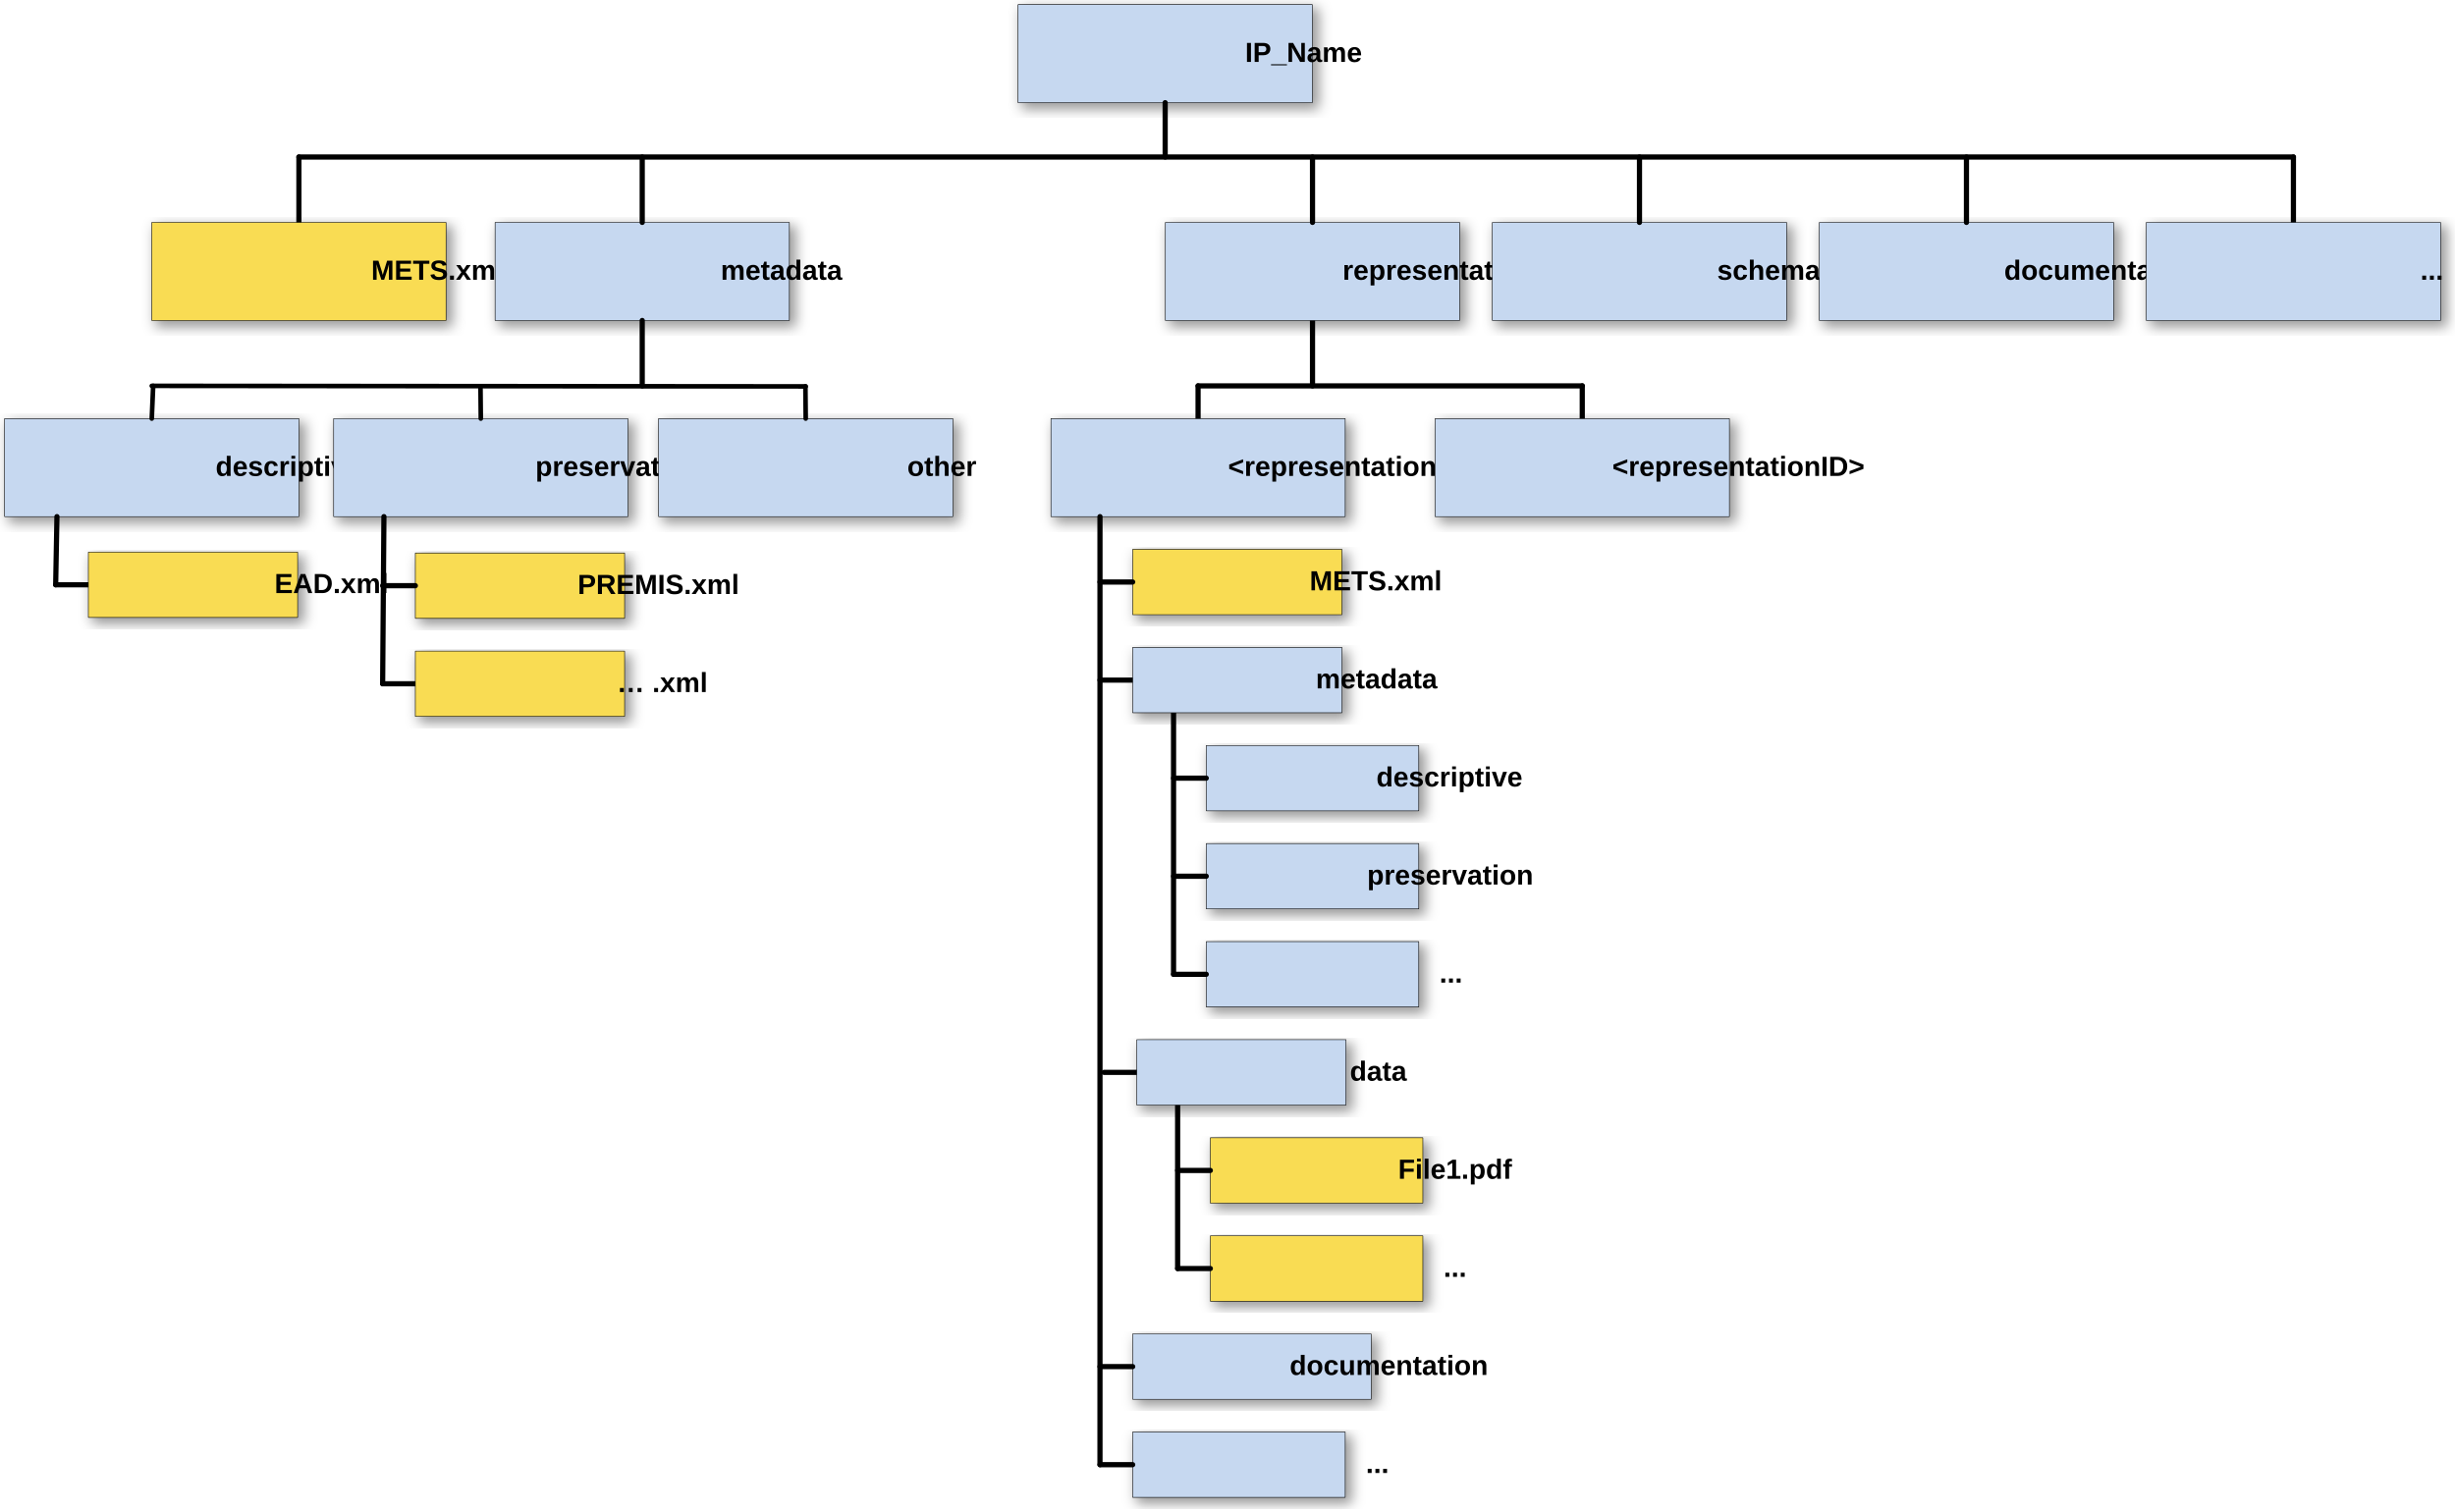
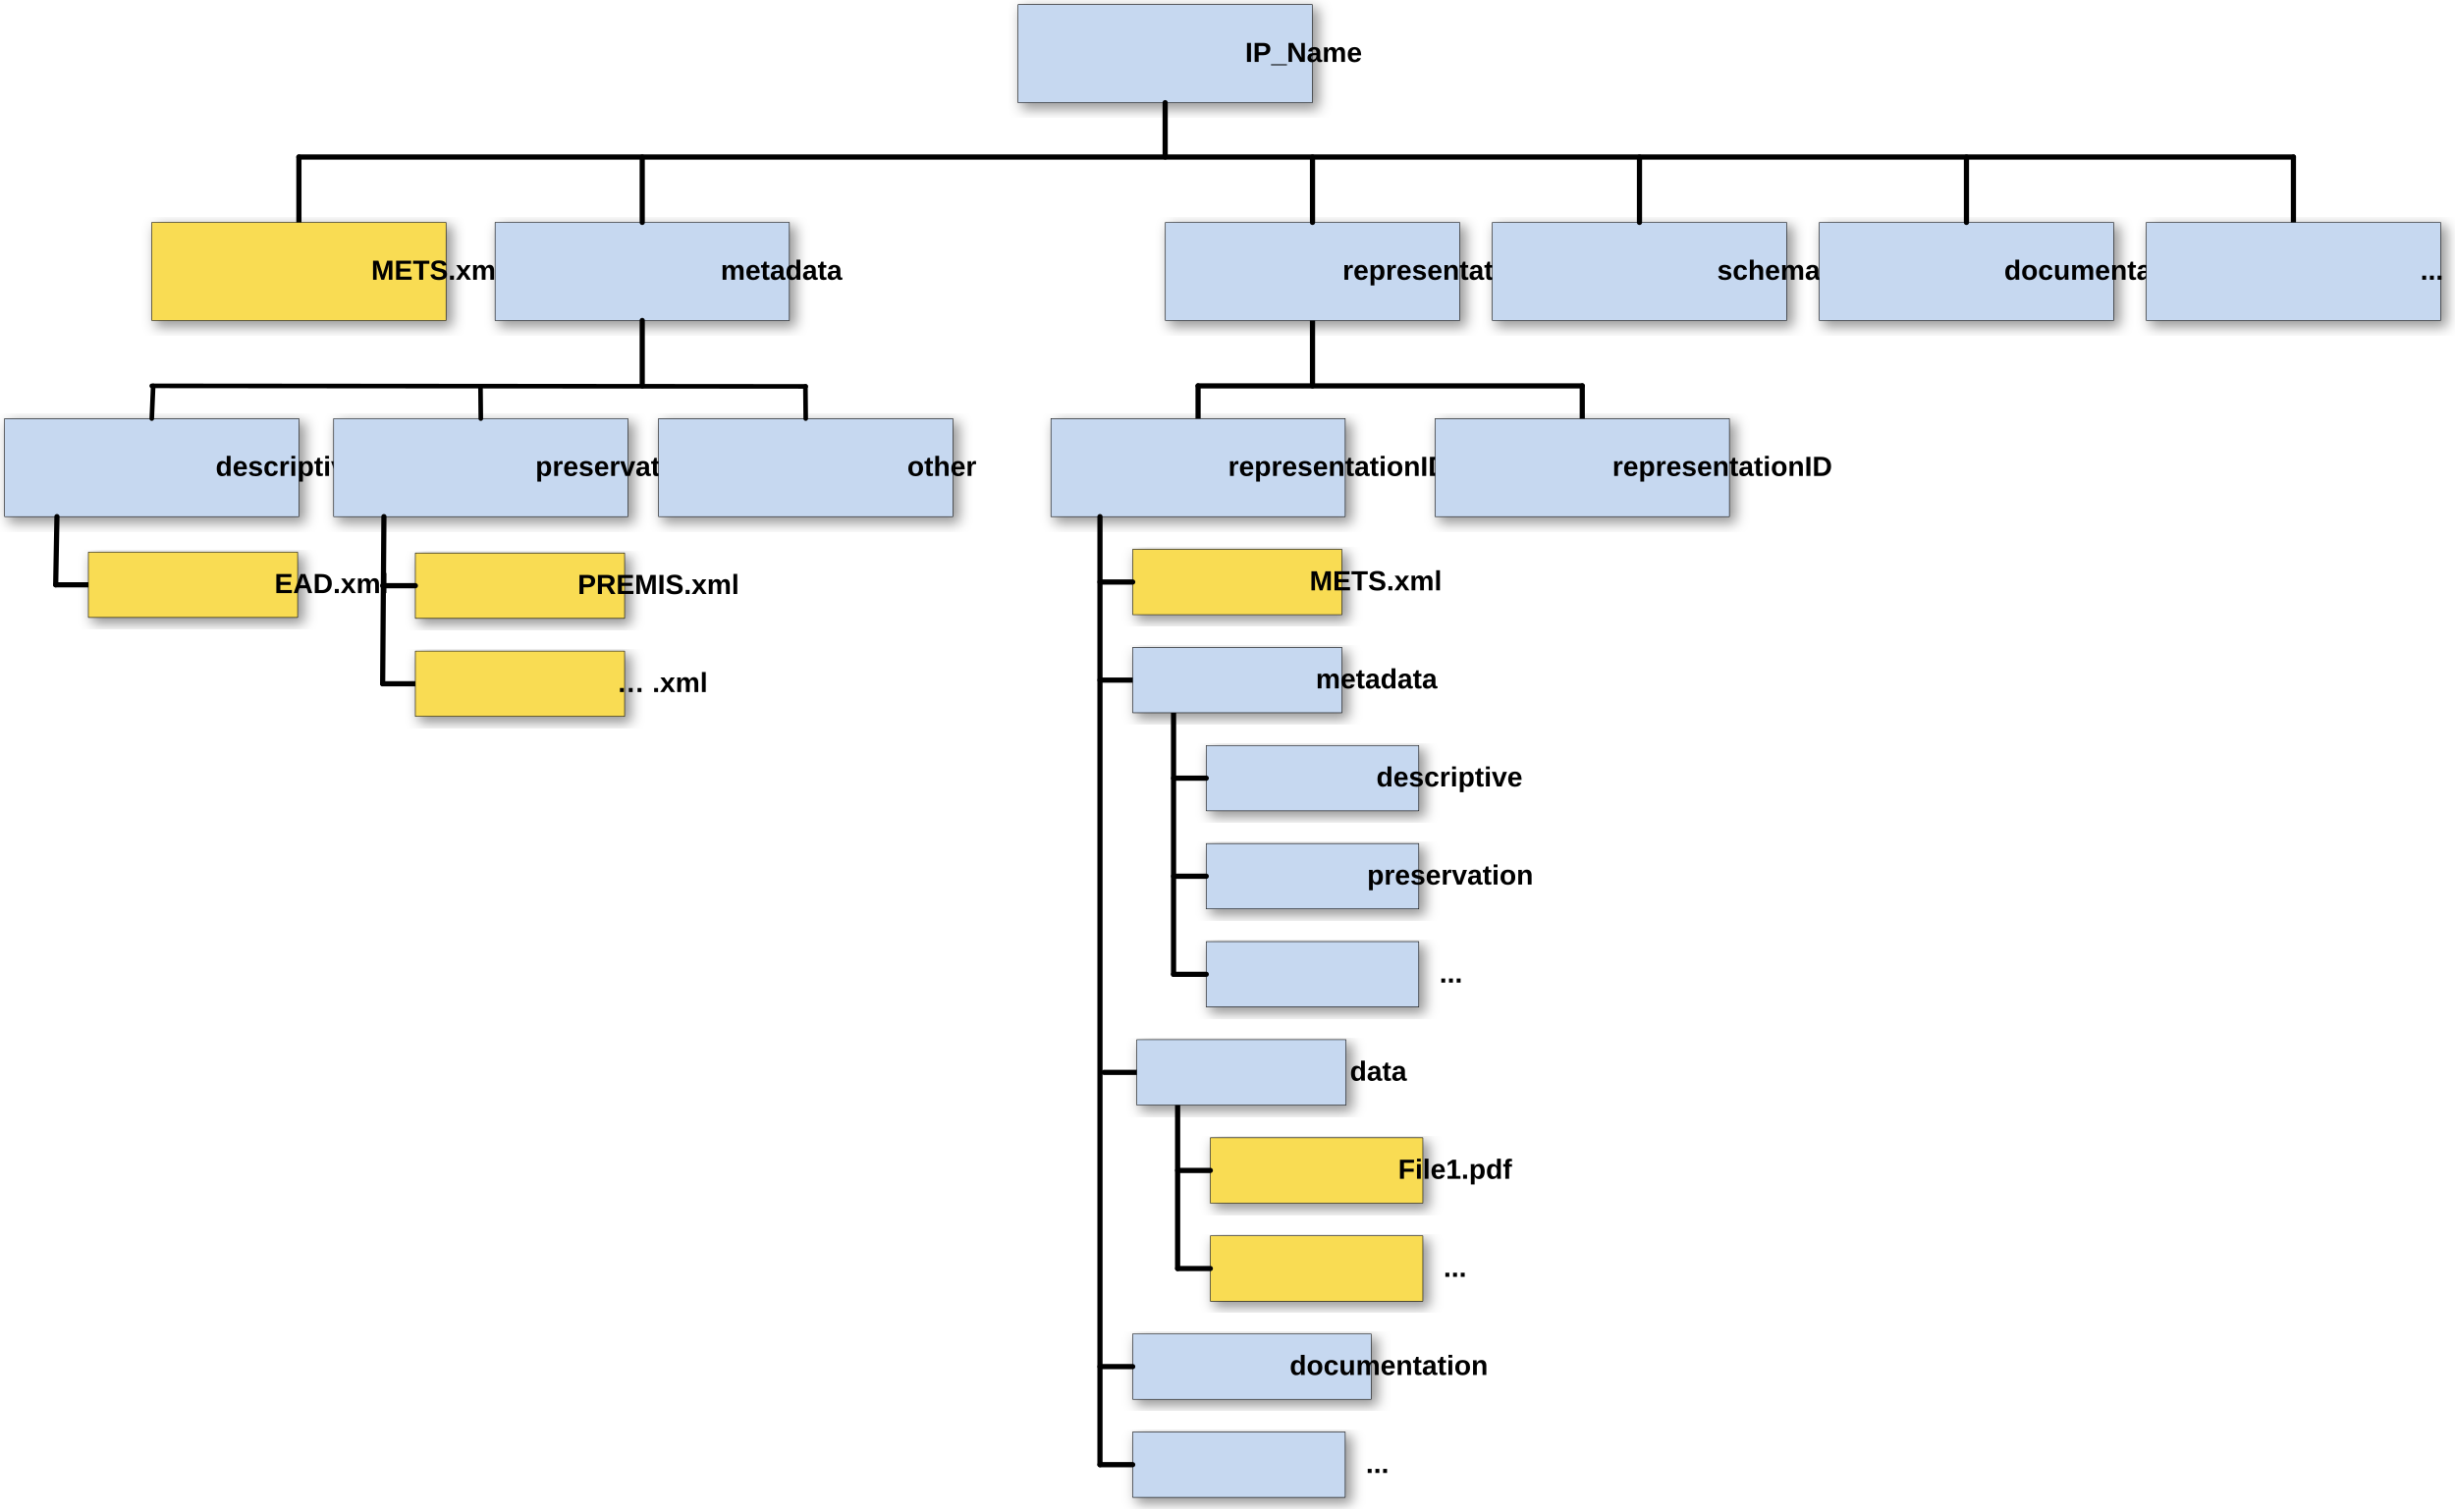
<svg xmlns="http://www.w3.org/2000/svg" xmlns:ns1="http://schemas.microsoft.com/visio/2003/SVGExtensions/" width="14.78in" height="9.103in" viewBox="0 0 1064.15 655.422" xml:space="preserve" color-interpolation-filters="sRGB" class="st8">
  <ns1:documentProperties ns1:langID="2057" ns1:metric="true" ns1:viewMarkup="false" />
  <style type="text/css">
	
		.st1 {visibility:visible}
		.st2 {fill:#000000;fill-opacity:0.4;filter:url(#filter_2.6666667461395);stroke:#000000;stroke-linecap:round;stroke-linejoin:round;stroke-opacity:0.4}
		.st3 {fill:#c6d8f0;stroke:#000000;stroke-linecap:round;stroke-linejoin:round;stroke-width:0.24}
		.st4 {fill:#000000;font-family:Arial;font-size:1em;font-weight:bold}
		.st5 {stroke:#000000;stroke-linecap:round;stroke-linejoin:round;stroke-width:2}
		.st6 {stroke:#000000;stroke-linecap:round;stroke-linejoin:round;stroke-width:2.25}
		.st7 {fill:#f9dc53;stroke:#000000;stroke-linecap:round;stroke-linejoin:round;stroke-width:0.24}
		.st8 {fill:none;fill-rule:evenodd;font-size:12px;overflow:visible;stroke-linecap:square;stroke-miterlimit:3}
	
	</style>
  <defs id="Filters">
    <filter id="filter_2.6666667461395">
      <feGaussianBlur stdDeviation="2.667" />
    </filter>
  </defs>
  <g ns1:mID="0" ns1:index="1" ns1:groupContext="foregroundPage">
    <ns1:pageProperties ns1:drawingScale="0.0393701" ns1:pageScale="0.0393701" ns1:drawingUnits="24" ns1:shadowOffsetX="8.50394" ns1:shadowOffsetY="-8.50394" />
    <g id="shape1-1" ns1:mID="1" ns1:groupContext="shape" transform="translate(441.277,-610.904)">
      <ns1:userDefs>
        <ns1:ud ns1:nameU="visVersion" ns1:val="VT0(11):26" />
      </ns1:userDefs>
      <ns1:textBlock ns1:margins="rect(4,4,4,4)" ns1:tabSpace="42.5197" />
      <ns1:textRect cx="63.779" cy="634.162" width="127.56" height="42.52" />
      <g id="shadow1-2" ns1:groupContext="shadow" ns1:shadowOffsetX="2.12132" ns1:shadowOffsetY="-2.12132" ns1:shadowType="1" transform="matrix(1,0,0,1,2.12132,2.12132)" class="st1">
        <rect x="0" y="612.902" width="127.559" height="42.52" class="st2" />
      </g>
      <rect x="0" y="612.902" width="127.559" height="42.52" class="st3" />
      <text x="38.43" y="637.76" class="st4" ns1:langID="2057">
        <ns1:paragraph ns1:horizAlign="1" />
        <ns1:tabList />IP_Name</text>
    </g>
    <g id="shape2-7" ns1:mID="2" ns1:groupContext="shape" transform="translate(66.3227,-488.131) rotate(0.0477885)">
      <path d="M0 655.42 L283.47 655.42" class="st5" />
    </g>
    <g id="shape3-10" ns1:mID="3" ns1:groupContext="shape" transform="translate(129.558,-587.344)">
      <path d="M0 655.42 L864.57 655.42" class="st6" />
    </g>
    <g id="shape4-13" ns1:mID="4" ns1:groupContext="shape" transform="translate(-136.1,181.464) rotate(-90)">
      <path d="M0 655.42 L14.17 655.42" class="st6" />
    </g>
    <g id="shape5-16" ns1:mID="5" ns1:groupContext="shape" transform="translate(-150.365,68.0783) rotate(-90)">
      <path d="M0 655.42 L23.56 655.42" class="st6" />
    </g>
    <g id="shape6-19" ns1:mID="6" ns1:groupContext="shape" transform="translate(338.703,96.4247) rotate(-90)">
      <path d="M0 655.42 L28.35 655.42" class="st6" />
    </g>
    <g id="shape7-22" ns1:mID="7" ns1:groupContext="shape" transform="translate(-86.4941,167.291) rotate(-90)">
      <path d="M0 655.42 L28.35 655.42" class="st6" />
    </g>
    <g id="shape8-25" ns1:mID="8" ns1:groupContext="shape" transform="translate(-525.864,96.4247) rotate(-90)">
      <path d="M0 655.42 L28.35 655.42" class="st6" />
    </g>
    <g id="shape9-28" ns1:mID="9" ns1:groupContext="shape" transform="translate(1.99868,-431.438)">
      <ns1:userDefs>
        <ns1:ud ns1:nameU="visVersion" ns1:val="VT0(11):26" />
      </ns1:userDefs>
      <ns1:textBlock ns1:margins="rect(4,4,4,4)" ns1:tabSpace="42.5197" />
      <ns1:textRect cx="63.779" cy="634.162" width="127.56" height="42.52" />
      <g id="shadow9-29" ns1:groupContext="shadow" ns1:shadowOffsetX="2.12132" ns1:shadowOffsetY="-2.12132" ns1:shadowType="1" transform="matrix(1,0,0,1,2.12132,2.12132)" class="st1">
        <rect x="0" y="612.902" width="127.559" height="42.52" class="st2" />
      </g>
      <rect x="0" y="612.902" width="127.559" height="42.52" class="st3" />
      <text x="31.43" y="637.76" class="st4" ns1:langID="2057">
        <ns1:paragraph ns1:horizAlign="1" />
        <ns1:tabList />descriptive</text>
    </g>
    <g id="shape10-34" ns1:mID="10" ns1:groupContext="shape" transform="translate(144.623,-431.43)">
      <ns1:userDefs>
        <ns1:ud ns1:nameU="visVersion" ns1:val="VT0(11):26" />
      </ns1:userDefs>
      <ns1:textBlock ns1:margins="rect(4,4,4,4)" ns1:tabSpace="42.5197" />
      <ns1:textRect cx="63.779" cy="634.162" width="127.56" height="42.52" />
      <g id="shadow10-35" ns1:groupContext="shadow" ns1:shadowOffsetX="2.12132" ns1:shadowOffsetY="-2.12132" ns1:shadowType="1" transform="matrix(1,0,0,1,2.12132,2.12132)" class="st1">
        <rect x="0" y="612.902" width="127.559" height="42.52" class="st2" />
      </g>
      <rect x="0" y="612.902" width="127.559" height="42.52" class="st3" />
      <text x="27.43" y="637.76" class="st4" ns1:langID="2057">
        <ns1:paragraph ns1:horizAlign="1" />
        <ns1:tabList />preservation</text>
    </g>
    <g id="shape11-40" ns1:mID="11" ns1:groupContext="shape" transform="translate(285.463,-431.438)">
      <ns1:userDefs>
        <ns1:ud ns1:nameU="visVersion" ns1:val="VT0(11):26" />
      </ns1:userDefs>
      <ns1:textBlock ns1:margins="rect(4,4,4,4)" ns1:tabSpace="42.5197" />
      <ns1:textRect cx="63.779" cy="634.162" width="127.56" height="42.52" />
      <g id="shadow11-41" ns1:groupContext="shadow" ns1:shadowOffsetX="2.12132" ns1:shadowOffsetY="-2.12132" ns1:shadowType="1" transform="matrix(1,0,0,1,2.12132,2.12132)" class="st1">
        <rect x="0" y="612.902" width="127.559" height="42.52" class="st2" />
      </g>
      <rect x="0" y="612.902" width="127.559" height="42.52" class="st3" />
      <text x="47.78" y="637.76" class="st4" ns1:langID="2057">
        <ns1:paragraph ns1:horizAlign="1" />
        <ns1:tabList />other</text>
    </g>
    <g id="shape12-46" ns1:mID="12" ns1:groupContext="shape" transform="translate(455.542,-431.438)">
      <ns1:userDefs>
        <ns1:ud ns1:nameU="visVersion" ns1:val="VT0(11):26" />
      </ns1:userDefs>
      <ns1:textBlock ns1:margins="rect(4,4,4,4)" ns1:tabSpace="42.5197" />
      <ns1:textRect cx="63.779" cy="634.162" width="127.56" height="42.52" />
      <g id="shadow12-47" ns1:groupContext="shadow" ns1:shadowOffsetX="2.12132" ns1:shadowOffsetY="-2.12132" ns1:shadowType="1" transform="matrix(1,0,0,1,2.12132,2.12132)" class="st1">
        <rect x="0" y="612.902" width="127.559" height="42.52" class="st2" />
      </g>
      <rect x="0" y="612.902" width="127.559" height="42.52" class="st3" />
      <text x="16.77" y="637.76" class="st4" ns1:langID="2057">
        <ns1:paragraph ns1:horizAlign="1" />
-         <ns1:tabList />&lt;representationID&gt;</text>
+         <ns1:tabList />representationID</text>
    </g>
    <g id="shape13-52" ns1:mID="13" ns1:groupContext="shape" transform="translate(1004.5,161.176) rotate(89.4448)">
      <path d="M0 655.42 L13.94 655.42" class="st5" />
    </g>
    <g id="shape14-55" ns1:mID="14" ns1:groupContext="shape" transform="translate(721.205,195.411) rotate(92.4589)">
      <path d="M0 655.42 L14.19 655.42" class="st5" />
    </g>
    <g id="shape15-58" ns1:mID="15" ns1:groupContext="shape" transform="translate(505.148,-516.478)">
      <ns1:userDefs>
        <ns1:ud ns1:nameU="visVersion" ns1:val="VT0(11):26" />
      </ns1:userDefs>
      <ns1:textBlock ns1:margins="rect(4,4,4,4)" ns1:tabSpace="42.5197" />
      <ns1:textRect cx="63.779" cy="634.162" width="127.56" height="42.52" />
      <g id="shadow15-59" ns1:groupContext="shadow" ns1:shadowOffsetX="2.12132" ns1:shadowOffsetY="-2.12132" ns1:shadowType="1" transform="matrix(1,0,0,1,2.12132,2.12132)" class="st1">
        <rect x="0" y="612.902" width="127.559" height="42.52" class="st2" />
      </g>
      <rect x="0" y="612.902" width="127.559" height="42.52" class="st3" />
      <text x="16.77" y="637.76" class="st4" ns1:langID="2057">
        <ns1:paragraph ns1:horizAlign="1" />
        <ns1:tabList />representations</text>
    </g>
    <g id="shape16-64" ns1:mID="16" ns1:groupContext="shape" transform="translate(646.881,-516.478)">
      <ns1:userDefs>
        <ns1:ud ns1:nameU="visVersion" ns1:val="VT0(11):26" />
      </ns1:userDefs>
      <ns1:textBlock ns1:margins="rect(4,4,4,4)" ns1:tabSpace="42.5197" />
      <ns1:textRect cx="63.779" cy="634.162" width="127.56" height="42.52" />
      <g id="shadow16-65" ns1:groupContext="shadow" ns1:shadowOffsetX="2.12132" ns1:shadowOffsetY="-2.12132" ns1:shadowType="1" transform="matrix(1,0,0,1,2.12132,2.12132)" class="st1">
        <rect x="0" y="612.902" width="127.559" height="42.52" class="st2" />
      </g>
      <rect x="0" y="612.902" width="127.559" height="42.52" class="st3" />
      <text x="37.43" y="637.76" class="st4" ns1:langID="2057">
        <ns1:paragraph ns1:horizAlign="1" />
        <ns1:tabList />schemas</text>
    </g>
    <g id="shape17-70" ns1:mID="17" ns1:groupContext="shape" transform="translate(788.613,-516.478)">
      <ns1:userDefs>
        <ns1:ud ns1:nameU="visVersion" ns1:val="VT0(11):26" />
      </ns1:userDefs>
      <ns1:textBlock ns1:margins="rect(4,4,4,4)" ns1:tabSpace="42.5197" />
      <ns1:textRect cx="63.779" cy="634.162" width="127.56" height="42.52" />
      <g id="shadow17-71" ns1:groupContext="shadow" ns1:shadowOffsetX="2.12132" ns1:shadowOffsetY="-2.12132" ns1:shadowType="1" transform="matrix(1,0,0,1,2.12132,2.12132)" class="st1">
        <rect x="0" y="612.902" width="127.559" height="42.52" class="st2" />
      </g>
      <rect x="0" y="612.902" width="127.559" height="42.52" class="st3" />
      <text x="20.11" y="637.76" class="st4" ns1:langID="2057">
        <ns1:paragraph ns1:horizAlign="1" />
        <ns1:tabList />documentation</text>
    </g>
    <g id="shape18-76" ns1:mID="18" ns1:groupContext="shape" transform="translate(930.345,-516.478)">
      <ns1:userDefs>
        <ns1:ud ns1:nameU="visVersion" ns1:val="VT0(11):26" />
      </ns1:userDefs>
      <ns1:textBlock ns1:margins="rect(4,4,4,4)" ns1:tabSpace="42.5197" />
      <ns1:textRect cx="63.779" cy="634.162" width="127.56" height="42.52" />
      <g id="shadow18-77" ns1:groupContext="shadow" ns1:shadowOffsetX="2.12132" ns1:shadowOffsetY="-2.12132" ns1:shadowType="1" transform="matrix(1,0,0,1,2.12132,2.12132)" class="st1">
        <rect x="0" y="612.902" width="127.559" height="42.52" class="st2" />
      </g>
      <rect x="0" y="612.902" width="127.559" height="42.52" class="st3" />
      <text x="58.78" y="637.76" class="st4" ns1:langID="2057">
        <ns1:paragraph ns1:horizAlign="1" />
        <ns1:tabList />...</text>
    </g>
    <g id="shape19-82" ns1:mID="19" ns1:groupContext="shape" transform="translate(685.857,822.713) rotate(180)">
      <path d="M0 655.42 L166.54 655.42" class="st6" />
    </g>
    <g id="shape20-85" ns1:mID="20" ns1:groupContext="shape" transform="translate(30.435,181.464) rotate(-90)">
      <path d="M0 655.42 L14.17 655.42" class="st6" />
    </g>
    <g id="shape21-88" ns1:mID="21" ns1:groupContext="shape" transform="translate(-86.4941,96.4247) rotate(-90)">
      <path d="M0 655.42 L28.35 655.42" class="st6" />
    </g>
    <g id="shape22-91" ns1:mID="22" ns1:groupContext="shape" transform="translate(55.2382,96.4247) rotate(-90)">
      <path d="M0 655.42 L28.35 655.42" class="st6" />
    </g>
    <g id="shape23-94" ns1:mID="23" ns1:groupContext="shape" transform="translate(1507.81,68.0783) rotate(90)">
      <path d="M0 655.42 L28.35 655.42" class="st6" />
    </g>
    <g id="shape24-97" ns1:mID="24" ns1:groupContext="shape" transform="translate(622.077,-431.438)">
      <ns1:userDefs>
        <ns1:ud ns1:nameU="visVersion" ns1:val="VT0(11):26" />
      </ns1:userDefs>
      <ns1:textBlock ns1:margins="rect(4,4,4,4)" ns1:tabSpace="42.5197" />
      <ns1:textRect cx="63.779" cy="634.162" width="127.56" height="42.52" />
      <g id="shadow24-98" ns1:groupContext="shadow" ns1:shadowOffsetX="2.12132" ns1:shadowOffsetY="-2.12132" ns1:shadowType="1" transform="matrix(1,0,0,1,2.12132,2.12132)" class="st1">
        <rect x="0" y="612.902" width="127.559" height="42.52" class="st2" />
      </g>
      <rect x="0" y="612.902" width="127.559" height="42.52" class="st3" />
      <text x="16.77" y="637.76" class="st4" ns1:langID="2057">
        <ns1:paragraph ns1:horizAlign="1" />
-         <ns1:tabList />&lt;representationID&gt;</text>
+         <ns1:tabList />representationID</text>
    </g>
    <g id="shape25-103" ns1:mID="25" ns1:groupContext="shape" transform="translate(65.7782,-516.478)">
      <ns1:userDefs>
        <ns1:ud ns1:nameU="visVersion" ns1:val="VT0(11):26" />
      </ns1:userDefs>
      <ns1:textBlock ns1:margins="rect(4,4,4,4)" ns1:tabSpace="42.5197" />
      <ns1:textRect cx="63.779" cy="634.162" width="127.56" height="42.52" />
      <g id="shadow25-104" ns1:groupContext="shadow" ns1:shadowOffsetX="2.12132" ns1:shadowOffsetY="-2.12132" ns1:shadowType="1" transform="matrix(1,0,0,1,2.12132,2.12132)" class="st1">
        <rect x="0" y="612.902" width="127.559" height="42.52" class="st2" />
      </g>
      <rect x="0" y="612.902" width="127.559" height="42.52" class="st7" />
      <text x="35.11" y="637.76" class="st4" ns1:langID="2057">
        <ns1:paragraph ns1:horizAlign="1" />
        <ns1:tabList />METS.xml</text>
    </g>
    <g id="shape26-109" ns1:mID="26" ns1:groupContext="shape" transform="translate(214.597,-516.478)">
      <ns1:userDefs>
        <ns1:ud ns1:nameU="visVersion" ns1:val="VT0(11):26" />
      </ns1:userDefs>
      <ns1:textBlock ns1:margins="rect(4,4,4,4)" ns1:tabSpace="42.5197" />
      <ns1:textRect cx="63.779" cy="634.162" width="127.56" height="42.52" />
      <g id="shadow26-110" ns1:groupContext="shadow" ns1:shadowOffsetX="2.12132" ns1:shadowOffsetY="-2.12132" ns1:shadowType="1" transform="matrix(1,0,0,1,2.12132,2.12132)" class="st1">
        <rect x="0" y="612.902" width="127.559" height="42.52" class="st2" />
      </g>
      <rect x="0" y="612.902" width="127.559" height="42.52" class="st3" />
      <text x="37.77" y="637.76" class="st4" ns1:langID="2057">
        <ns1:paragraph ns1:horizAlign="1" />
        <ns1:tabList />metadata</text>
    </g>
    <g id="shape27-115" ns1:mID="27" ns1:groupContext="shape" transform="translate(-631.183,241.306) rotate(-88.9311)">
      <path d="M0 655.42 L29.55 655.42" class="st6" />
    </g>
    <g id="shape28-118" ns1:mID="28" ns1:groupContext="shape" transform="translate(38.2977,908.955) rotate(180)">
      <path d="M0 655.42 L14.17 655.42" class="st6" />
    </g>
    <g id="shape29-121" ns1:mID="29" ns1:groupContext="shape" transform="translate(-489.546,291.459) rotate(-89.5641)">
      <path d="M0 655.42 L72.46 655.42" class="st6" />
    </g>
    <g id="shape30-124" ns1:mID="30" ns1:groupContext="shape" transform="translate(490.975,-388.918)">
      <ns1:userDefs>
        <ns1:ud ns1:nameU="visVersion" ns1:val="VT0(11):26" />
      </ns1:userDefs>
      <ns1:textBlock ns1:margins="rect(4,4,4,4)" ns1:tabSpace="42.5197" />
      <ns1:textRect cx="45.354" cy="641.249" width="90.71" height="28.346" />
      <g id="shadow30-125" ns1:groupContext="shadow" ns1:shadowOffsetX="2.12132" ns1:shadowOffsetY="-2.12132" ns1:shadowType="1" transform="matrix(1,0,0,1,2.12132,2.12132)" class="st1">
        <rect x="0" y="627.075" width="90.709" height="28.346" class="st2" />
      </g>
      <rect x="0" y="627.075" width="90.709" height="28.346" class="st7" />
      <text x="16.68" y="644.85" class="st4" ns1:langID="2057">
        <ns1:paragraph ns1:horizAlign="1" />
        <ns1:tabList />METS.xml</text>
    </g>
    <g id="shape31-130" ns1:mID="31" ns1:groupContext="shape" transform="translate(-178.62,635.007) rotate(-90)">
      <path d="M0 655.42 L411.02 655.42" class="st6" />
    </g>
    <g id="shape32-133" ns1:mID="32" ns1:groupContext="shape" transform="translate(490.975,950.272) rotate(180)">
      <path d="M0 655.42 L14.17 655.42" class="st6" />
    </g>
    <g id="shape33-136" ns1:mID="33" ns1:groupContext="shape" transform="translate(490.975,907.752) rotate(180)">
      <path d="M0 655.42 L14.17 655.42" class="st6" />
    </g>
    <g id="shape34-139" ns1:mID="34" ns1:groupContext="shape" transform="translate(522.865,-303.879)">
      <ns1:userDefs>
        <ns1:ud ns1:nameU="visVersion" ns1:val="VT0(11):26" />
      </ns1:userDefs>
      <ns1:textBlock ns1:margins="rect(4,4,4,4)" ns1:tabSpace="42.5197" />
      <ns1:textRect cx="46.063" cy="641.249" width="92.13" height="28.346" />
      <g id="shadow34-140" ns1:groupContext="shadow" ns1:shadowOffsetX="2.12132" ns1:shadowOffsetY="-2.12132" ns1:shadowType="1" transform="matrix(1,0,0,1,2.12132,2.12132)" class="st1">
        <rect x="0" y="627.075" width="92.126" height="28.346" class="st2" />
      </g>
      <rect x="0" y="627.075" width="92.126" height="28.346" class="st3" />
      <text x="13.71" y="644.85" class="st4" ns1:langID="2057">
        <ns1:paragraph ns1:horizAlign="1" />
        <ns1:tabList />descriptive</text>
    </g>
    <g id="shape35-145" ns1:mID="35" ns1:groupContext="shape" transform="translate(522.865,-261.359)">
      <ns1:userDefs>
        <ns1:ud ns1:nameU="visVersion" ns1:val="VT0(11):26" />
      </ns1:userDefs>
      <ns1:textBlock ns1:margins="rect(4,4,4,4)" ns1:tabSpace="42.5197" />
      <ns1:textRect cx="46.063" cy="641.249" width="92.13" height="28.346" />
      <g id="shadow35-146" ns1:groupContext="shadow" ns1:shadowOffsetX="2.12132" ns1:shadowOffsetY="-2.12132" ns1:shadowType="1" transform="matrix(1,0,0,1,2.12132,2.12132)" class="st1">
        <rect x="0" y="627.075" width="92.126" height="28.346" class="st2" />
      </g>
      <rect x="0" y="627.075" width="92.126" height="28.346" class="st3" />
      <text x="9.71" y="644.85" class="st4" ns1:langID="2057">
        <ns1:paragraph ns1:horizAlign="1" />
        <ns1:tabList />preservation</text>
    </g>
    <g id="shape36-151" ns1:mID="36" ns1:groupContext="shape" transform="translate(522.865,-218.84)">
      <ns1:userDefs>
        <ns1:ud ns1:nameU="visVersion" ns1:val="VT0(11):26" />
      </ns1:userDefs>
      <ns1:textBlock ns1:margins="rect(4,4,4,4)" ns1:tabSpace="42.5197" />
      <ns1:textRect cx="46.063" cy="641.249" width="92.13" height="28.346" />
      <g id="shadow36-152" ns1:groupContext="shadow" ns1:shadowOffsetX="2.12132" ns1:shadowOffsetY="-2.12132" ns1:shadowType="1" transform="matrix(1,0,0,1,2.12132,2.12132)" class="st1">
        <rect x="0" y="627.075" width="92.126" height="28.346" class="st2" />
      </g>
      <rect x="0" y="627.075" width="92.126" height="28.346" class="st3" />
      <text x="41.06" y="644.85" class="st4" ns1:langID="2057">
        <ns1:paragraph ns1:horizAlign="1" />
        <ns1:tabList />...</text>
    </g>
    <g id="shape37-157" ns1:mID="37" ns1:groupContext="shape" transform="translate(-146.73,422.409) rotate(-90)">
      <path d="M0 655.42 L113.39 655.42" class="st6" />
    </g>
    <g id="shape38-160" ns1:mID="38" ns1:groupContext="shape" transform="translate(522.865,1077.83) rotate(180)">
      <path d="M0 655.42 L14.17 655.42" class="st6" />
    </g>
    <g id="shape39-163" ns1:mID="39" ns1:groupContext="shape" transform="translate(522.865,1035.31) rotate(180)">
      <path d="M0 655.42 L14.17 655.42" class="st6" />
    </g>
    <g id="shape40-166" ns1:mID="40" ns1:groupContext="shape" transform="translate(522.865,992.792) rotate(180)">
      <path d="M0 655.42 L14.17 655.42" class="st6" />
    </g>
    <g id="shape41-169" ns1:mID="41" ns1:groupContext="shape" transform="translate(490.975,-48.761)">
      <ns1:userDefs>
        <ns1:ud ns1:nameU="visVersion" ns1:val="VT0(11):26" />
      </ns1:userDefs>
      <ns1:textBlock ns1:margins="rect(4,4,4,4)" ns1:tabSpace="42.5197" />
      <ns1:textRect cx="51.686" cy="641.249" width="103.38" height="28.346" />
      <g id="shadow41-170" ns1:groupContext="shadow" ns1:shadowOffsetX="2.12132" ns1:shadowOffsetY="-2.12132" ns1:shadowType="1" transform="matrix(1,0,0,1,2.12132,2.12132)" class="st1">
        <rect x="0" y="627.075" width="103.373" height="28.346" class="st2" />
      </g>
      <rect x="0" y="627.075" width="103.373" height="28.346" class="st3" />
      <text x="8.02" y="644.85" class="st4" ns1:langID="2057">
        <ns1:paragraph ns1:horizAlign="1" />
        <ns1:tabList />documentation</text>
    </g>
    <g id="shape42-175" ns1:mID="42" ns1:groupContext="shape" transform="translate(490.975,-6.24132)">
      <ns1:userDefs>
        <ns1:ud ns1:nameU="visVersion" ns1:val="VT0(11):26" />
      </ns1:userDefs>
      <ns1:textBlock ns1:margins="rect(4,4,4,4)" ns1:tabSpace="42.5197" />
      <ns1:textRect cx="46.063" cy="641.249" width="92.13" height="28.346" />
      <g id="shadow42-176" ns1:groupContext="shadow" ns1:shadowOffsetX="2.12132" ns1:shadowOffsetY="-2.12132" ns1:shadowType="1" transform="matrix(1,0,0,1,2.12132,2.12132)" class="st1">
        <rect x="0" y="627.075" width="92.126" height="28.346" class="st2" />
      </g>
      <rect x="0" y="627.075" width="92.126" height="28.346" class="st3" />
      <text x="41.06" y="644.85" class="st4" ns1:langID="2057">
        <ns1:paragraph ns1:horizAlign="1" />
        <ns1:tabList />...</text>
    </g>
    <g id="shape43-181" ns1:mID="43" ns1:groupContext="shape" transform="translate(490.975,1290.43) rotate(180)">
      <path d="M0 655.42 L14.17 655.42" class="st6" />
    </g>
    <g id="shape44-184" ns1:mID="44" ns1:groupContext="shape" transform="translate(490.975,1247.91) rotate(180)">
      <path d="M0 655.42 L14.17 655.42" class="st6" />
    </g>
    <g id="shape45-187" ns1:mID="45" ns1:groupContext="shape" transform="translate(490.975,-346.399)">
      <ns1:userDefs>
        <ns1:ud ns1:nameU="visVersion" ns1:val="VT0(11):26" />
      </ns1:userDefs>
      <ns1:textBlock ns1:margins="rect(4,4,4,4)" ns1:tabSpace="42.5197" />
      <ns1:textRect cx="45.354" cy="641.249" width="90.71" height="28.346" />
      <g id="shadow45-188" ns1:groupContext="shadow" ns1:shadowOffsetX="2.12132" ns1:shadowOffsetY="-2.12132" ns1:shadowType="1" transform="matrix(1,0,0,1,2.12132,2.12132)" class="st1">
        <rect x="0" y="627.075" width="90.709" height="28.346" class="st2" />
      </g>
      <rect x="0" y="627.075" width="90.709" height="28.346" class="st3" />
      <text x="19.35" y="644.85" class="st4" ns1:langID="2057">
        <ns1:paragraph ns1:horizAlign="1" />
        <ns1:tabList />metadata</text>
    </g>
    <g id="shape46-193" ns1:mID="46" ns1:groupContext="shape" transform="translate(492.747,1120.35) rotate(180)">
      <path d="M0 655.42 L14.17 655.42" class="st6" />
    </g>
    <g id="shape47-196" ns1:mID="47" ns1:groupContext="shape" transform="translate(524.636,-133.8)">
      <ns1:userDefs>
        <ns1:ud ns1:nameU="visVersion" ns1:val="VT0(11):26" />
      </ns1:userDefs>
      <ns1:textBlock ns1:margins="rect(4,4,4,4)" ns1:tabSpace="42.5197" />
      <ns1:textRect cx="46.063" cy="641.249" width="92.13" height="28.346" />
      <g id="shadow47-197" ns1:groupContext="shadow" ns1:shadowOffsetX="2.12132" ns1:shadowOffsetY="-2.12132" ns1:shadowType="1" transform="matrix(1,0,0,1,2.12132,2.12132)" class="st1">
        <rect x="0" y="627.075" width="92.126" height="28.346" class="st2" />
      </g>
      <rect x="0" y="627.075" width="92.126" height="28.346" class="st7" />
      <text x="21.39" y="644.85" class="st4" ns1:langID="2057">
        <ns1:paragraph ns1:horizAlign="1" />
        <ns1:tabList />File1.pdf</text>
    </g>
    <g id="shape48-202" ns1:mID="48" ns1:groupContext="shape" transform="translate(524.636,-91.2807)">
      <ns1:userDefs>
        <ns1:ud ns1:nameU="visVersion" ns1:val="VT0(11):26" />
      </ns1:userDefs>
      <ns1:textBlock ns1:margins="rect(4,4,4,4)" ns1:tabSpace="42.5197" />
      <ns1:textRect cx="46.063" cy="641.249" width="92.13" height="28.346" />
      <g id="shadow48-203" ns1:groupContext="shadow" ns1:shadowOffsetX="2.12132" ns1:shadowOffsetY="-2.12132" ns1:shadowType="1" transform="matrix(1,0,0,1,2.12132,2.12132)" class="st1">
        <rect x="0" y="627.075" width="92.126" height="28.346" class="st2" />
      </g>
      <rect x="0" y="627.075" width="92.126" height="28.346" class="st7" />
      <text x="41.06" y="644.85" class="st4" ns1:langID="2057">
        <ns1:paragraph ns1:horizAlign="1" />
        <ns1:tabList />...</text>
    </g>
    <g id="shape49-208" ns1:mID="49" ns1:groupContext="shape" transform="translate(-144.959,549.968) rotate(-90)">
      <path d="M0 655.42 L70.87 655.42" class="st6" />
    </g>
    <g id="shape50-211" ns1:mID="50" ns1:groupContext="shape" transform="translate(524.636,1205.39) rotate(180)">
      <path d="M0 655.42 L14.17 655.42" class="st6" />
    </g>
    <g id="shape51-214" ns1:mID="51" ns1:groupContext="shape" transform="translate(524.636,1162.87) rotate(180)">
      <path d="M0 655.42 L14.17 655.42" class="st6" />
    </g>
    <g id="shape52-217" ns1:mID="52" ns1:groupContext="shape" transform="translate(492.747,-176.32)">
      <ns1:userDefs>
        <ns1:ud ns1:nameU="visVersion" ns1:val="VT0(11):26" />
      </ns1:userDefs>
      <ns1:textBlock ns1:margins="rect(4,4,4,4)" ns1:tabSpace="42.5197" />
      <ns1:textRect cx="45.354" cy="641.249" width="90.71" height="28.346" />
      <g id="shadow52-218" ns1:groupContext="shadow" ns1:shadowOffsetX="2.12132" ns1:shadowOffsetY="-2.12132" ns1:shadowType="1" transform="matrix(1,0,0,1,2.12132,2.12132)" class="st1">
        <rect x="0" y="627.075" width="90.709" height="28.346" class="st2" />
      </g>
      <rect x="0" y="627.075" width="90.709" height="28.346" class="st3" />
      <text x="32.35" y="644.85" class="st4" ns1:langID="2057">
        <ns1:paragraph ns1:horizAlign="1" />
        <ns1:tabList />data</text>
    </g>
    <g id="shape53-223" ns1:mID="53" ns1:groupContext="shape" transform="translate(-377.045,167.291) rotate(-90)">
      <path d="M0 655.42 L28.35 655.42" class="st6" />
    </g>
    <g id="shape54-226" ns1:mID="54" ns1:groupContext="shape" transform="translate(-377.045,96.4247) rotate(-90)">
      <path d="M0 655.42 L28.35 655.42" class="st6" />
    </g>
    <g id="shape55-229" ns1:mID="55" ns1:groupContext="shape" transform="translate(180.03,-387.322)">
      <ns1:userDefs>
        <ns1:ud ns1:nameU="visVersion" ns1:val="VT0(11):26" />
      </ns1:userDefs>
      <ns1:textBlock ns1:margins="rect(4,4,4,4)" ns1:tabSpace="42.5197" />
      <ns1:textRect cx="45.354" cy="641.249" width="90.71" height="28.346" />
      <g id="shadow55-230" ns1:groupContext="shadow" ns1:shadowOffsetX="2.12132" ns1:shadowOffsetY="-2.12132" ns1:shadowType="1" transform="matrix(1,0,0,1,2.12132,2.12132)" class="st1">
        <rect x="0" y="627.075" width="90.709" height="28.346" class="st2" />
      </g>
      <rect x="0" y="627.075" width="90.709" height="28.346" class="st7" />
      <text x="10.34" y="644.85" class="st4" ns1:langID="2057">
        <ns1:paragraph ns1:horizAlign="1" />
        <ns1:tabList />PREMIS.xml</text>
    </g>
    <g id="shape56-235" ns1:mID="56" ns1:groupContext="shape" transform="translate(180.03,951.868) rotate(180)">
      <path d="M0 655.42 L14.17 655.42" class="st6" />
    </g>
    <g id="shape57-238" ns1:mID="57" ns1:groupContext="shape" transform="translate(180.03,909.349) rotate(180)">
      <path d="M0 655.42 L14.17 655.42" class="st6" />
    </g>
    <g id="shape58-241" ns1:mID="58" ns1:groupContext="shape" transform="translate(180.03,-344.802)">
      <ns1:userDefs>
        <ns1:ud ns1:nameU="visVersion" ns1:val="VT0(11):26" />
      </ns1:userDefs>
      <ns1:textBlock ns1:margins="rect(4,4,4,4)" ns1:tabSpace="42.5197" />
      <ns1:textRect cx="45.354" cy="641.249" width="90.71" height="28.346" />
      <g id="shadow58-242" ns1:groupContext="shadow" ns1:shadowOffsetX="2.12132" ns1:shadowOffsetY="-2.12132" ns1:shadowType="1" transform="matrix(1,0,0,1,2.12132,2.12132)" class="st1">
        <rect x="0" y="627.075" width="90.709" height="28.346" class="st2" />
      </g>
      <rect x="0" y="627.075" width="90.709" height="28.346" class="st7" />
      <text x="27.35" y="644.85" class="st4" ns1:langID="2057">
        <ns1:paragraph ns1:horizAlign="1" />
        <ns1:tabList />… .xml</text>
    </g>
    <g id="shape59-247" ns1:mID="59" ns1:groupContext="shape" transform="translate(38.2977,-387.715)">
      <ns1:userDefs>
        <ns1:ud ns1:nameU="visVersion" ns1:val="VT0(11):26" />
      </ns1:userDefs>
      <ns1:textBlock ns1:margins="rect(4,4,4,4)" ns1:tabSpace="42.5197" />
      <ns1:textRect cx="45.354" cy="641.249" width="90.71" height="28.346" />
      <g id="shadow59-248" ns1:groupContext="shadow" ns1:shadowOffsetX="2.12132" ns1:shadowOffsetY="-2.12132" ns1:shadowType="1" transform="matrix(1,0,0,1,2.12132,2.12132)" class="st1">
        <rect x="0" y="627.075" width="90.709" height="28.346" class="st2" />
      </g>
      <rect x="0" y="627.075" width="90.709" height="28.346" class="st7" />
      <text x="20.68" y="644.85" class="st4" ns1:langID="2057">
        <ns1:paragraph ns1:horizAlign="1" />
        <ns1:tabList />EAD.xml</text>
    </g>
    <g id="shape60-253" ns1:mID="60" ns1:groupContext="shape" transform="translate(863.658,161.184) rotate(89.4448)">
      <path d="M0 655.42 L13.94 655.42" class="st5" />
    </g>
  </g>
</svg>
